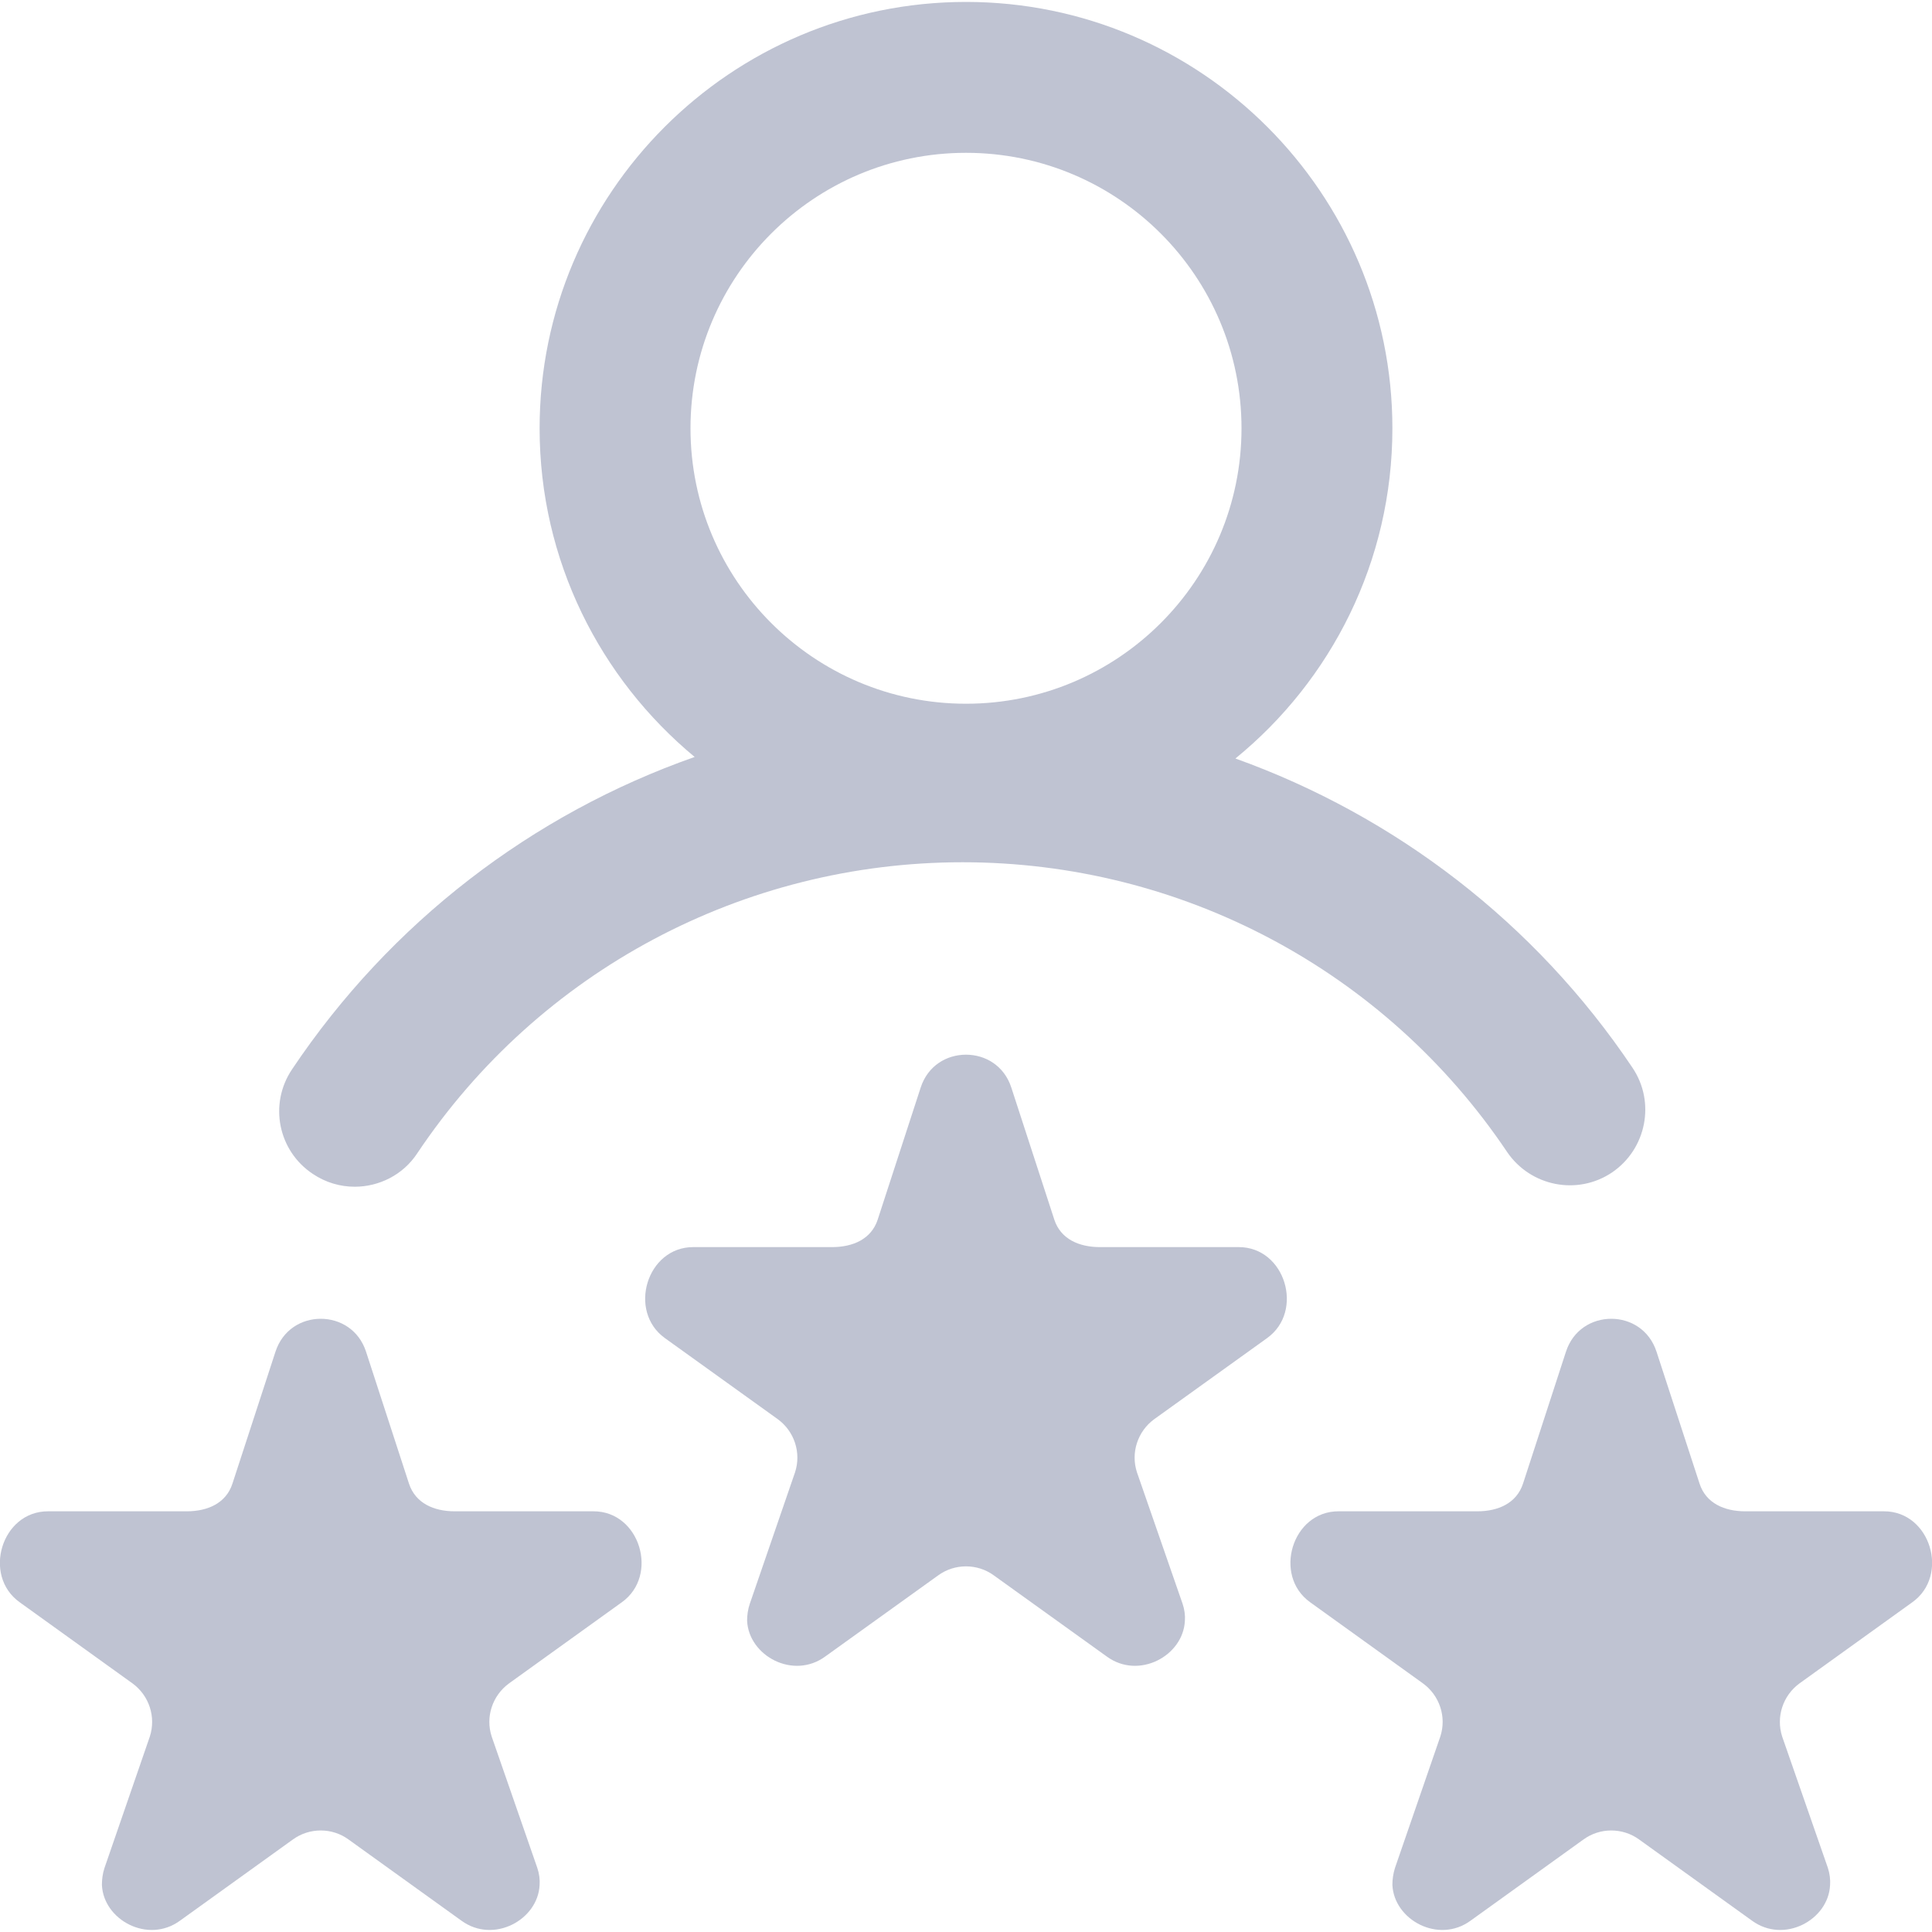
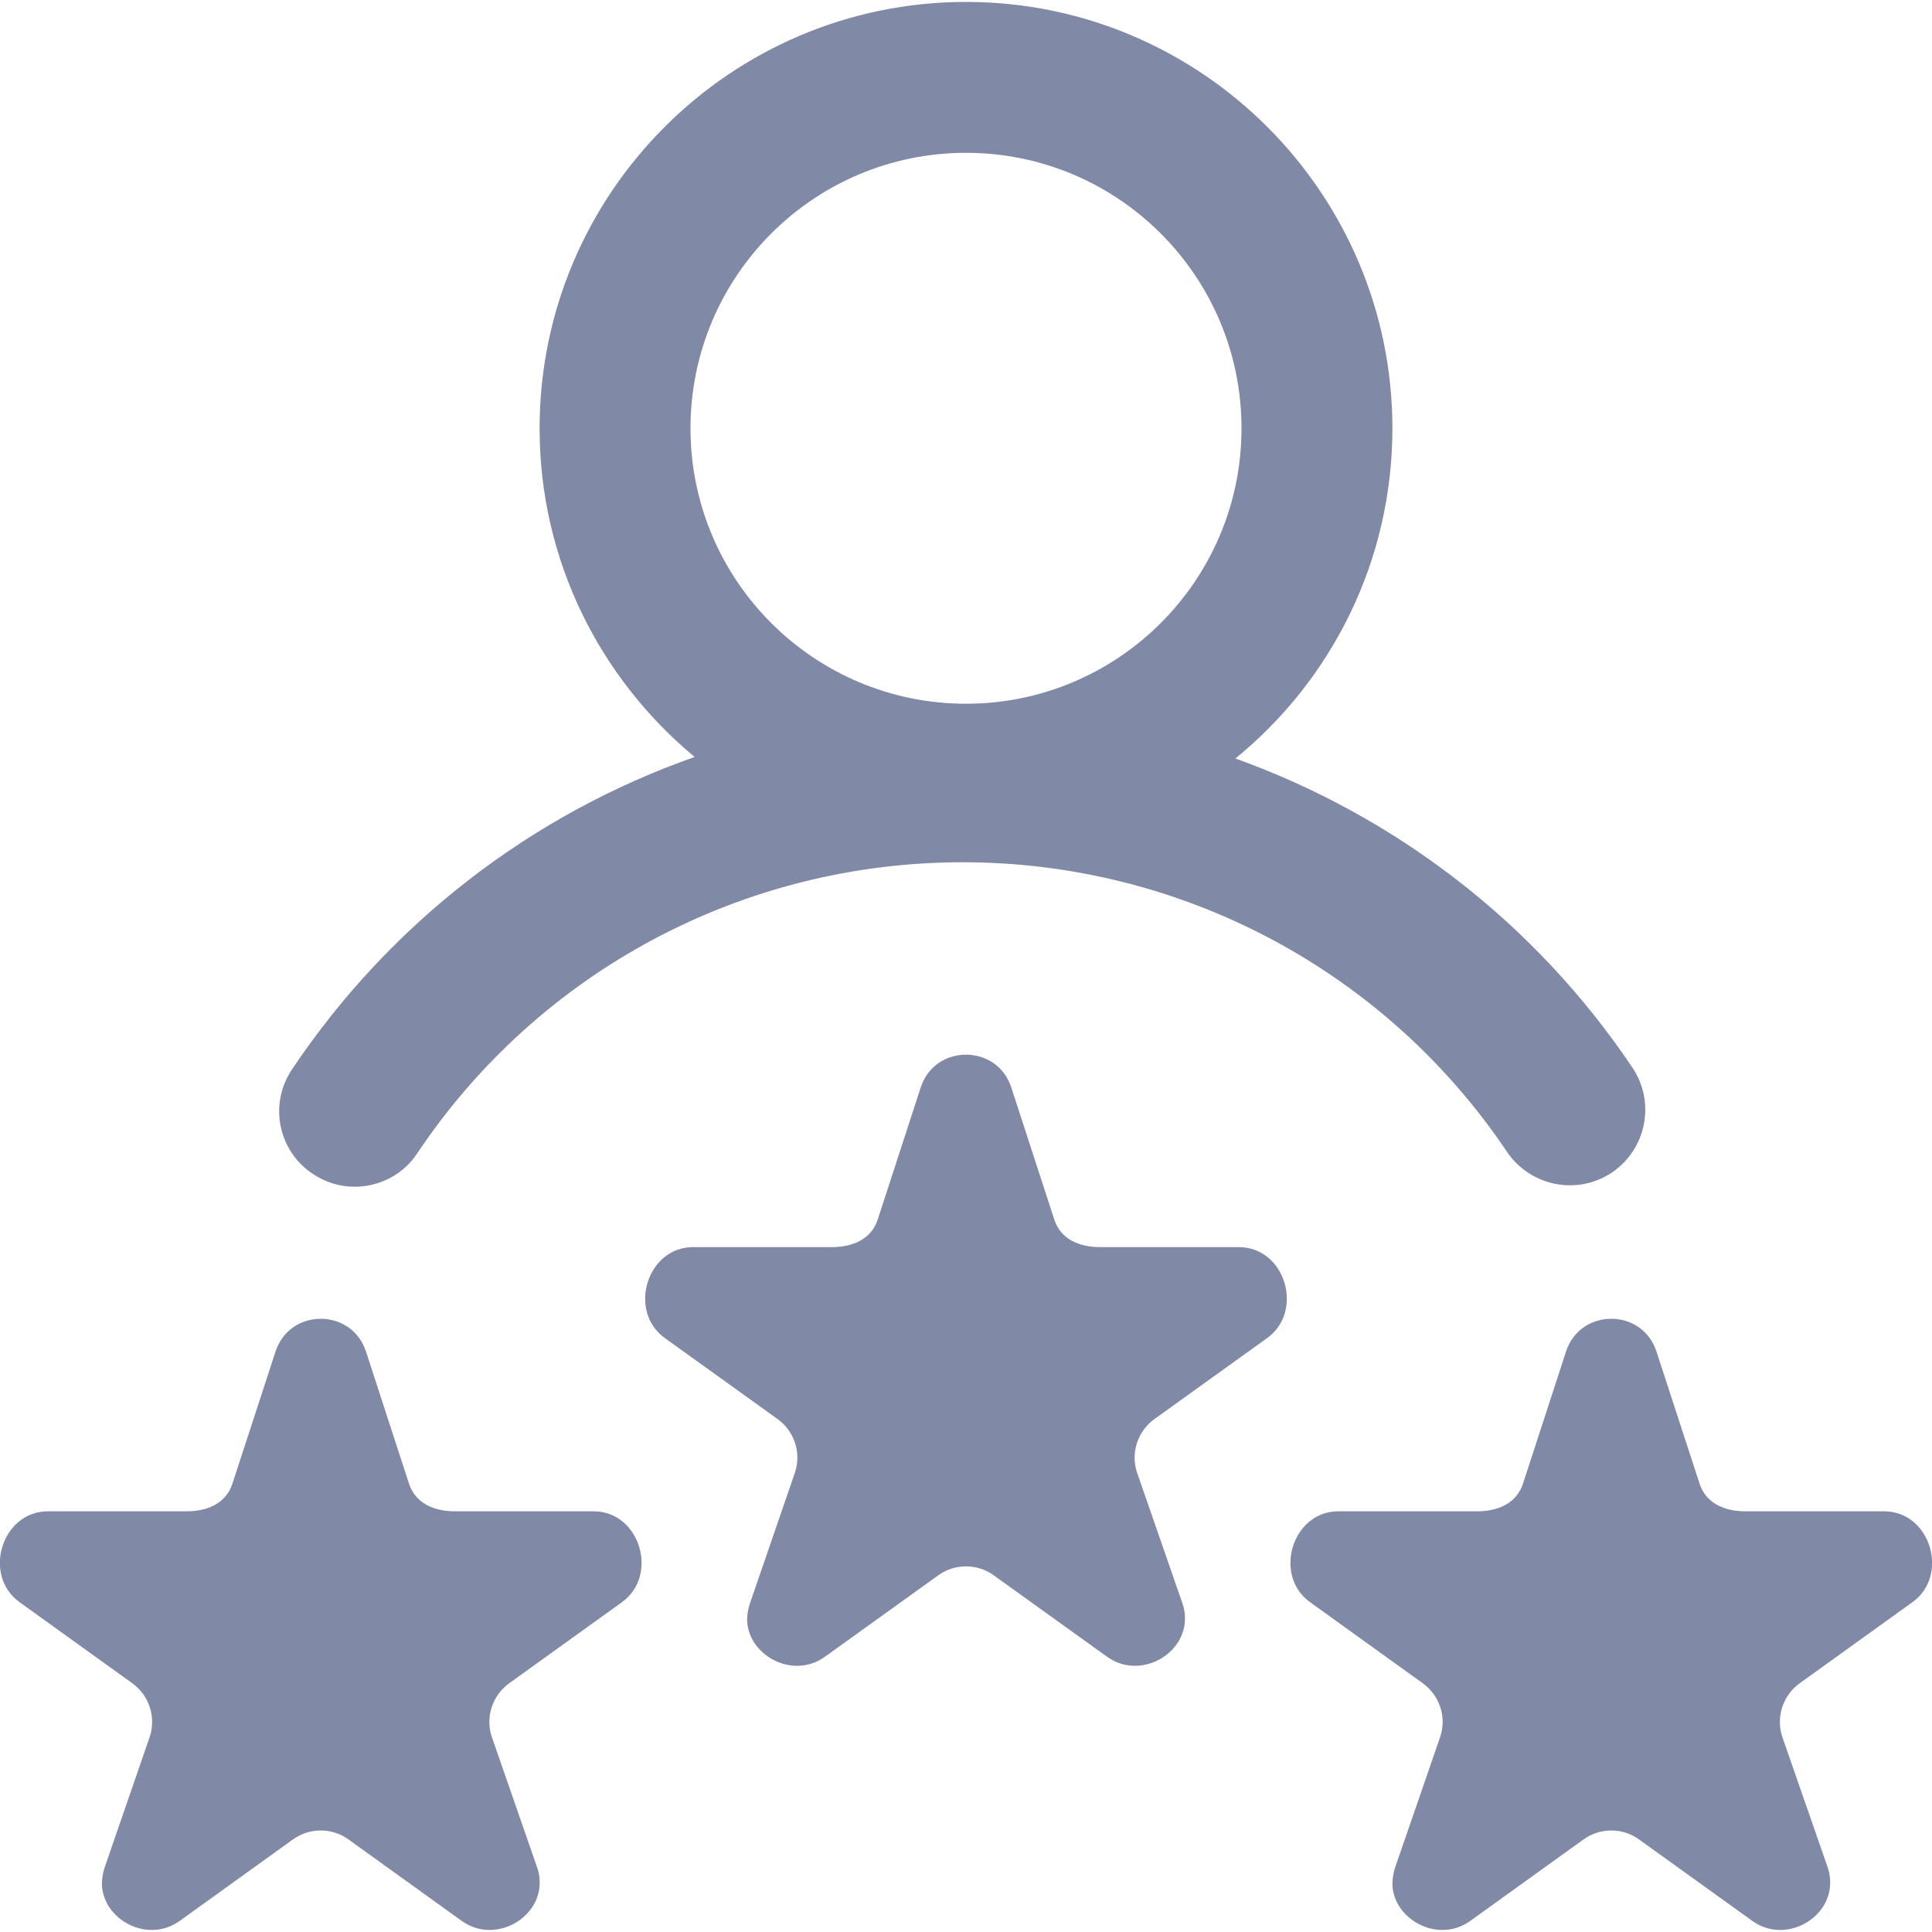
<svg xmlns="http://www.w3.org/2000/svg" width="20pt" height="20pt" viewBox="0 0 20 20" version="1.1">
  <g id="surface1">
-     <path style=" stroke:none;fill-rule:nonzero;fill:#8089A6;fill-opacity:0.5;" d="M 3.238 12.152 C 3.371 12.242 3.523 12.285 3.672 12.285 C 3.922 12.285 4.172 12.164 4.32 11.938 C 5.582 10.051 7.695 8.926 9.965 8.926 C 12.23 8.926 14.34 10.047 15.602 11.926 C 15.844 12.281 16.328 12.379 16.688 12.137 C 17.043 11.895 17.141 11.41 16.898 11.051 C 15.891 9.551 14.441 8.445 12.789 7.852 C 13.781 7.043 14.414 5.812 14.414 4.434 C 14.414 2 12.434 0.02 10 0.02 C 7.566 0.02 5.586 2 5.586 4.434 C 5.586 5.801 6.211 7.023 7.191 7.836 C 5.512 8.426 4.043 9.547 3.023 11.07 C 2.781 11.43 2.879 11.914 3.238 12.152 Z M 10 1.582 C 11.574 1.582 12.852 2.859 12.852 4.434 C 12.852 6.008 11.574 7.285 10 7.285 C 8.426 7.285 7.148 6.008 7.148 4.434 C 7.148 2.859 8.426 1.582 10 1.582 Z M 13.117 13.852 L 11.949 14.691 C 11.777 14.816 11.703 15.039 11.77 15.242 L 12.242 16.602 C 12.262 16.66 12.27 16.723 12.266 16.777 C 12.25 17.141 11.789 17.391 11.457 17.148 L 10.289 16.309 C 10.203 16.246 10.102 16.215 10 16.215 C 9.898 16.215 9.797 16.246 9.711 16.309 L 8.543 17.148 C 8.211 17.391 7.75 17.141 7.734 16.777 C 7.734 16.723 7.742 16.66 7.762 16.602 L 8.23 15.242 C 8.297 15.039 8.223 14.816 8.051 14.691 L 6.883 13.852 C 6.496 13.574 6.695 12.91 7.176 12.91 L 8.613 12.91 C 8.828 12.91 9.02 12.828 9.086 12.625 L 9.531 11.258 C 9.605 11.031 9.801 10.918 10 10.918 C 10.199 10.918 10.395 11.031 10.469 11.258 L 10.914 12.625 C 10.98 12.828 11.172 12.91 11.387 12.91 L 12.824 12.91 C 13.305 12.91 13.504 13.574 13.117 13.852 Z M 19.797 16.586 L 18.629 17.426 C 18.457 17.551 18.383 17.773 18.449 17.977 L 18.922 19.336 C 18.941 19.395 18.949 19.457 18.945 19.512 C 18.93 19.875 18.469 20.125 18.137 19.883 L 16.969 19.043 C 16.883 18.98 16.781 18.949 16.68 18.949 C 16.578 18.949 16.477 18.98 16.391 19.043 L 15.223 19.883 C 14.891 20.125 14.43 19.875 14.414 19.512 C 14.414 19.457 14.422 19.395 14.441 19.336 L 14.91 17.977 C 14.977 17.773 14.902 17.551 14.73 17.426 L 13.562 16.586 C 13.176 16.309 13.375 15.645 13.855 15.645 L 15.293 15.645 C 15.508 15.645 15.699 15.562 15.766 15.359 L 16.211 13.992 C 16.285 13.766 16.48 13.652 16.68 13.652 C 16.879 13.652 17.074 13.766 17.148 13.992 L 17.594 15.359 C 17.66 15.562 17.852 15.645 18.066 15.645 L 19.504 15.645 C 19.984 15.645 20.184 16.309 19.797 16.586 Z M 6.438 16.586 L 5.27 17.426 C 5.098 17.551 5.023 17.773 5.09 17.977 L 5.562 19.336 C 5.582 19.395 5.59 19.457 5.586 19.512 C 5.57 19.875 5.109 20.125 4.777 19.883 L 3.609 19.043 C 3.523 18.98 3.422 18.949 3.32 18.949 C 3.219 18.949 3.117 18.98 3.031 19.043 L 1.863 19.883 C 1.531 20.125 1.07 19.875 1.055 19.512 C 1.055 19.457 1.062 19.395 1.082 19.336 L 1.551 17.977 C 1.617 17.773 1.543 17.551 1.371 17.426 L 0.203 16.586 C -0.184 16.309 0.016 15.645 0.496 15.645 L 1.934 15.645 C 2.148 15.645 2.34 15.562 2.406 15.359 L 2.852 13.992 C 2.926 13.766 3.121 13.652 3.32 13.652 C 3.52 13.652 3.715 13.766 3.789 13.992 L 4.234 15.359 C 4.301 15.562 4.492 15.645 4.707 15.645 L 6.145 15.645 C 6.625 15.645 6.824 16.309 6.438 16.586 Z M 6.438 16.586 " />
+     <path style=" stroke:none;fill-rule:nonzero;fill:#8089A6;fill-opacity:1;" d="M 3.238 12.152 C 3.371 12.242 3.523 12.285 3.672 12.285 C 3.922 12.285 4.172 12.164 4.32 11.938 C 5.582 10.051 7.695 8.926 9.965 8.926 C 12.23 8.926 14.34 10.047 15.602 11.926 C 15.844 12.281 16.328 12.379 16.688 12.137 C 17.043 11.895 17.141 11.41 16.898 11.051 C 15.891 9.551 14.441 8.445 12.789 7.852 C 13.781 7.043 14.414 5.812 14.414 4.434 C 14.414 2 12.434 0.02 10 0.02 C 7.566 0.02 5.586 2 5.586 4.434 C 5.586 5.801 6.211 7.023 7.191 7.836 C 5.512 8.426 4.043 9.547 3.023 11.07 C 2.781 11.43 2.879 11.914 3.238 12.152 Z M 10 1.582 C 11.574 1.582 12.852 2.859 12.852 4.434 C 12.852 6.008 11.574 7.285 10 7.285 C 8.426 7.285 7.148 6.008 7.148 4.434 C 7.148 2.859 8.426 1.582 10 1.582 Z M 13.117 13.852 L 11.949 14.691 C 11.777 14.816 11.703 15.039 11.77 15.242 L 12.242 16.602 C 12.262 16.66 12.27 16.723 12.266 16.777 C 12.25 17.141 11.789 17.391 11.457 17.148 L 10.289 16.309 C 10.203 16.246 10.102 16.215 10 16.215 C 9.898 16.215 9.797 16.246 9.711 16.309 L 8.543 17.148 C 8.211 17.391 7.75 17.141 7.734 16.777 C 7.734 16.723 7.742 16.66 7.762 16.602 L 8.23 15.242 C 8.297 15.039 8.223 14.816 8.051 14.691 L 6.883 13.852 C 6.496 13.574 6.695 12.91 7.176 12.91 L 8.613 12.91 C 8.828 12.91 9.02 12.828 9.086 12.625 L 9.531 11.258 C 9.605 11.031 9.801 10.918 10 10.918 C 10.199 10.918 10.395 11.031 10.469 11.258 L 10.914 12.625 C 10.98 12.828 11.172 12.91 11.387 12.91 L 12.824 12.91 C 13.305 12.91 13.504 13.574 13.117 13.852 Z M 19.797 16.586 L 18.629 17.426 C 18.457 17.551 18.383 17.773 18.449 17.977 L 18.922 19.336 C 18.941 19.395 18.949 19.457 18.945 19.512 C 18.93 19.875 18.469 20.125 18.137 19.883 L 16.969 19.043 C 16.883 18.98 16.781 18.949 16.68 18.949 C 16.578 18.949 16.477 18.98 16.391 19.043 L 15.223 19.883 C 14.891 20.125 14.43 19.875 14.414 19.512 C 14.414 19.457 14.422 19.395 14.441 19.336 L 14.91 17.977 C 14.977 17.773 14.902 17.551 14.73 17.426 L 13.562 16.586 C 13.176 16.309 13.375 15.645 13.855 15.645 L 15.293 15.645 C 15.508 15.645 15.699 15.562 15.766 15.359 L 16.211 13.992 C 16.285 13.766 16.48 13.652 16.68 13.652 C 16.879 13.652 17.074 13.766 17.148 13.992 L 17.594 15.359 C 17.66 15.562 17.852 15.645 18.066 15.645 L 19.504 15.645 C 19.984 15.645 20.184 16.309 19.797 16.586 Z M 6.438 16.586 L 5.27 17.426 C 5.098 17.551 5.023 17.773 5.09 17.977 L 5.562 19.336 C 5.582 19.395 5.59 19.457 5.586 19.512 C 5.57 19.875 5.109 20.125 4.777 19.883 L 3.609 19.043 C 3.523 18.98 3.422 18.949 3.32 18.949 C 3.219 18.949 3.117 18.98 3.031 19.043 L 1.863 19.883 C 1.531 20.125 1.07 19.875 1.055 19.512 C 1.055 19.457 1.062 19.395 1.082 19.336 L 1.551 17.977 C 1.617 17.773 1.543 17.551 1.371 17.426 L 0.203 16.586 C -0.184 16.309 0.016 15.645 0.496 15.645 L 1.934 15.645 C 2.148 15.645 2.34 15.562 2.406 15.359 L 2.852 13.992 C 2.926 13.766 3.121 13.652 3.32 13.652 C 3.52 13.652 3.715 13.766 3.789 13.992 L 4.234 15.359 C 4.301 15.562 4.492 15.645 4.707 15.645 L 6.145 15.645 C 6.625 15.645 6.824 16.309 6.438 16.586 Z M 6.438 16.586 " />
  </g>
</svg>
